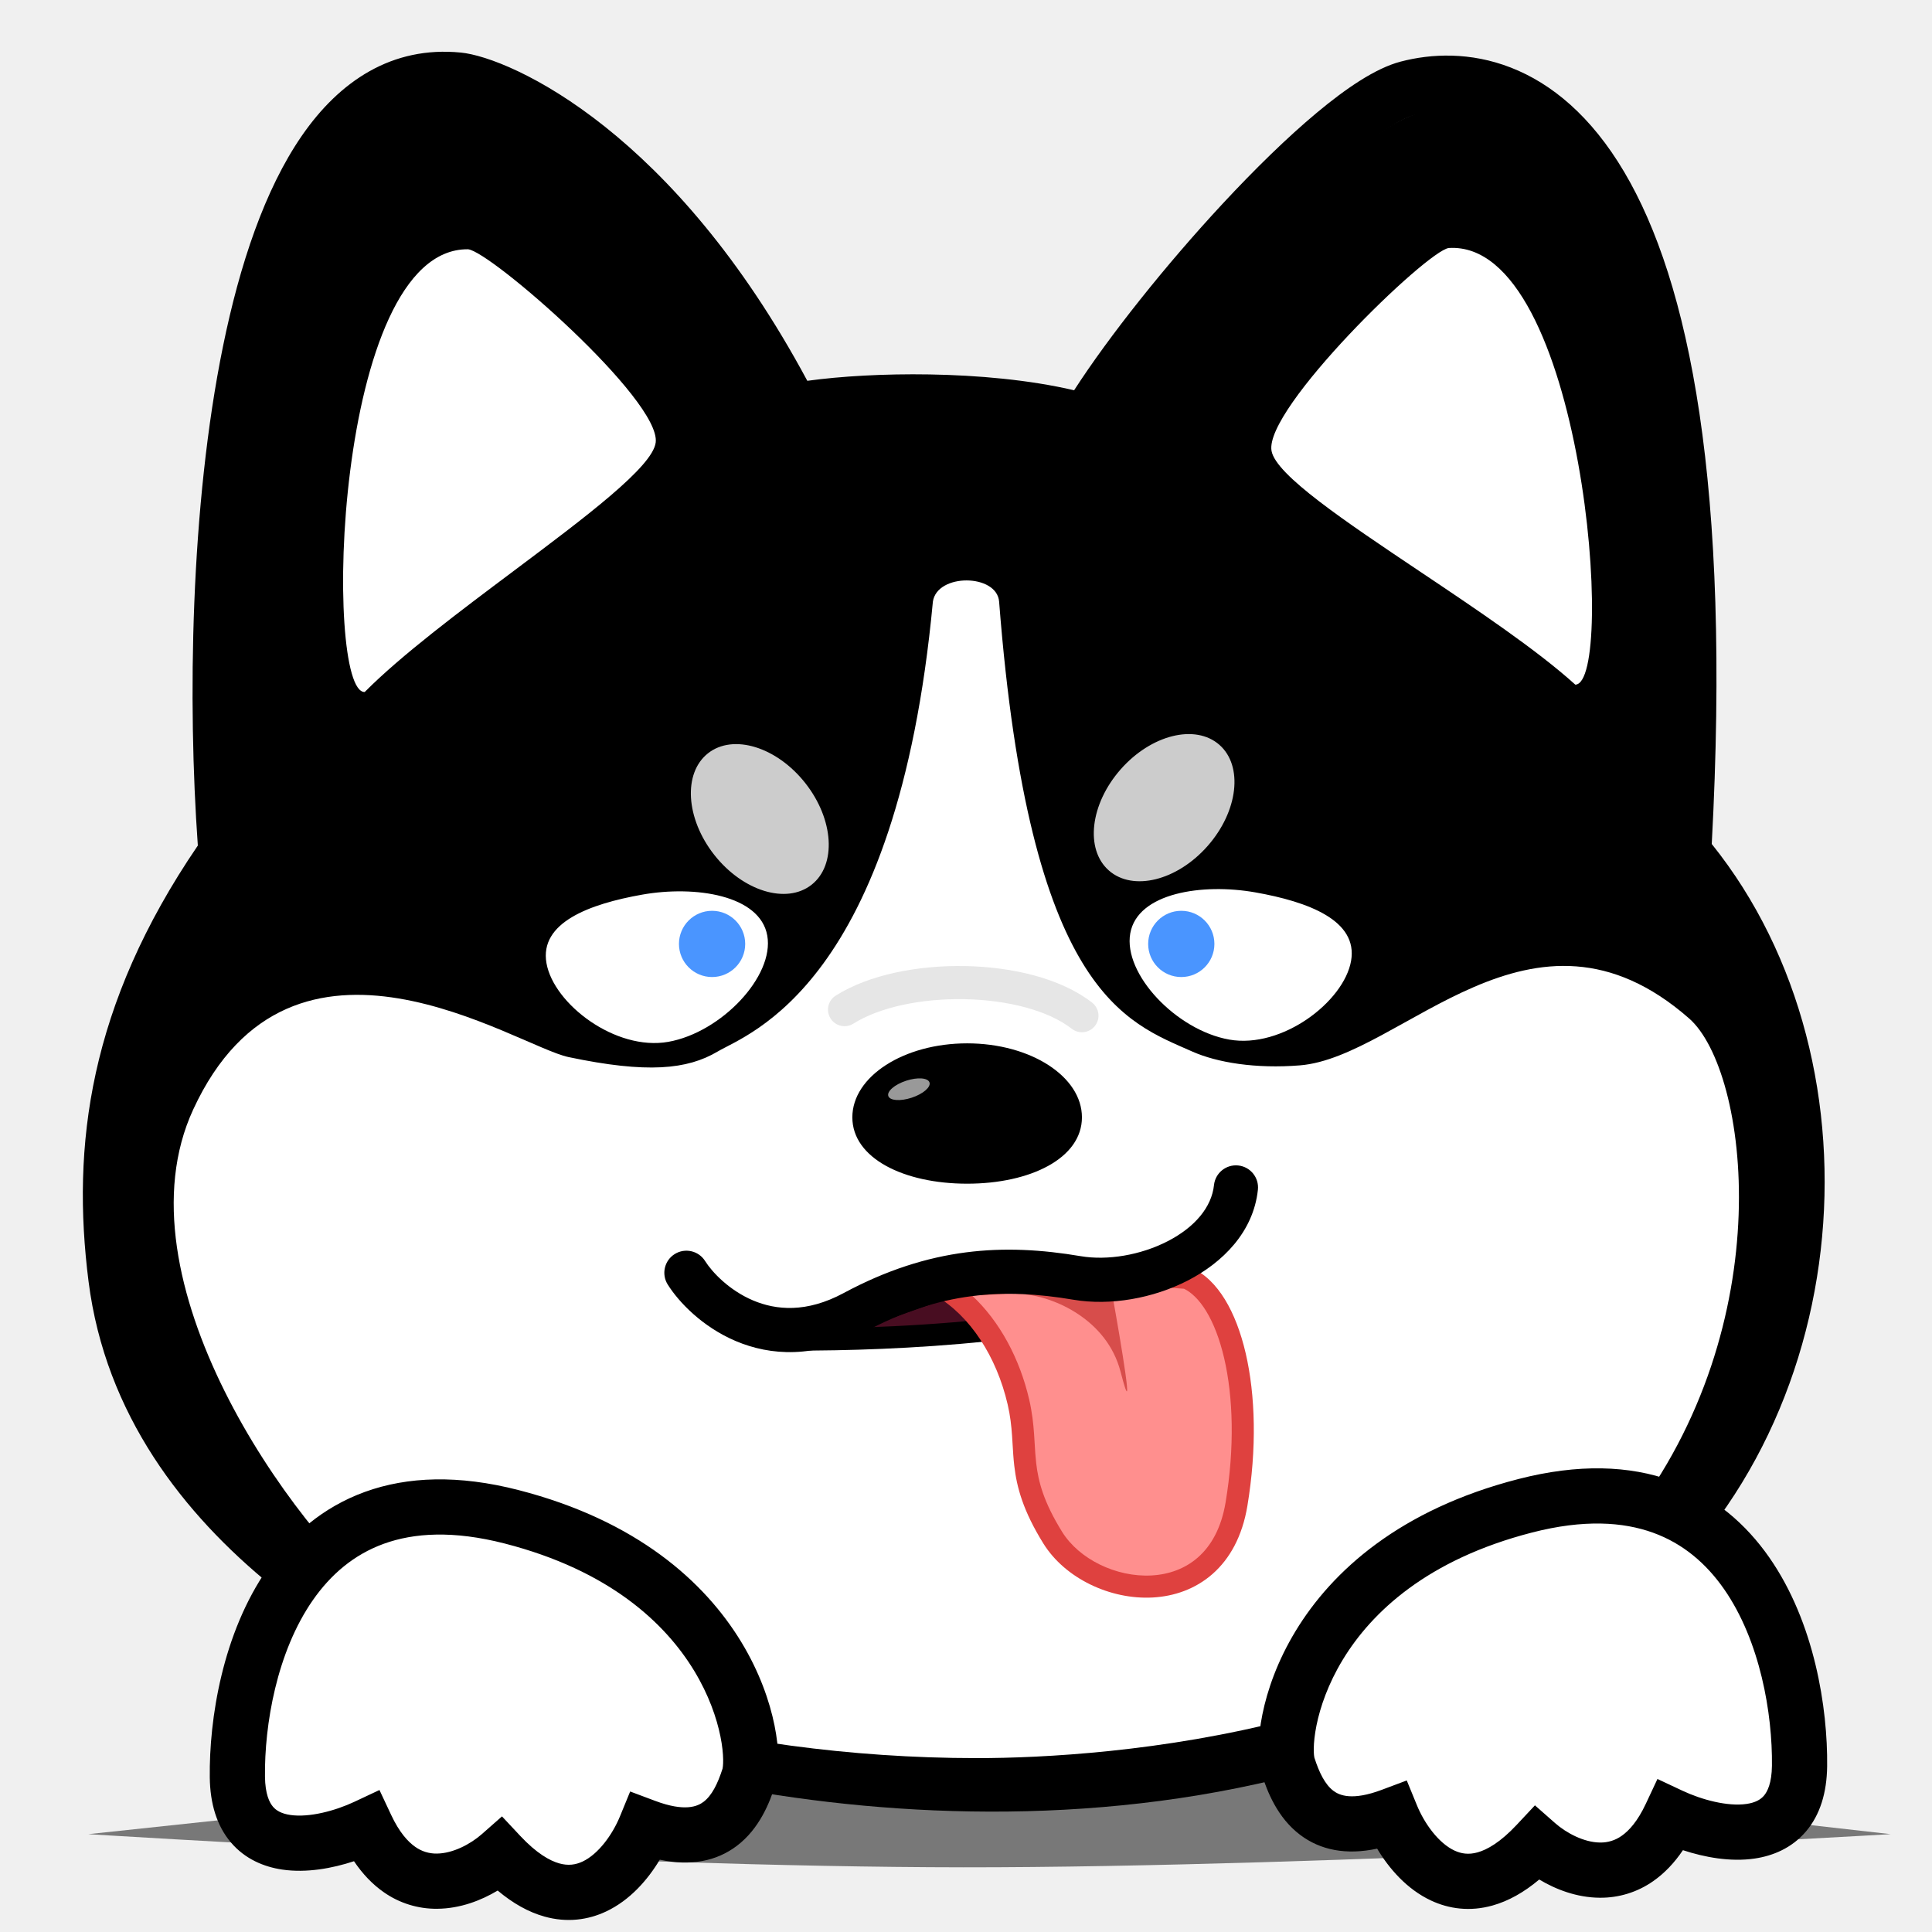
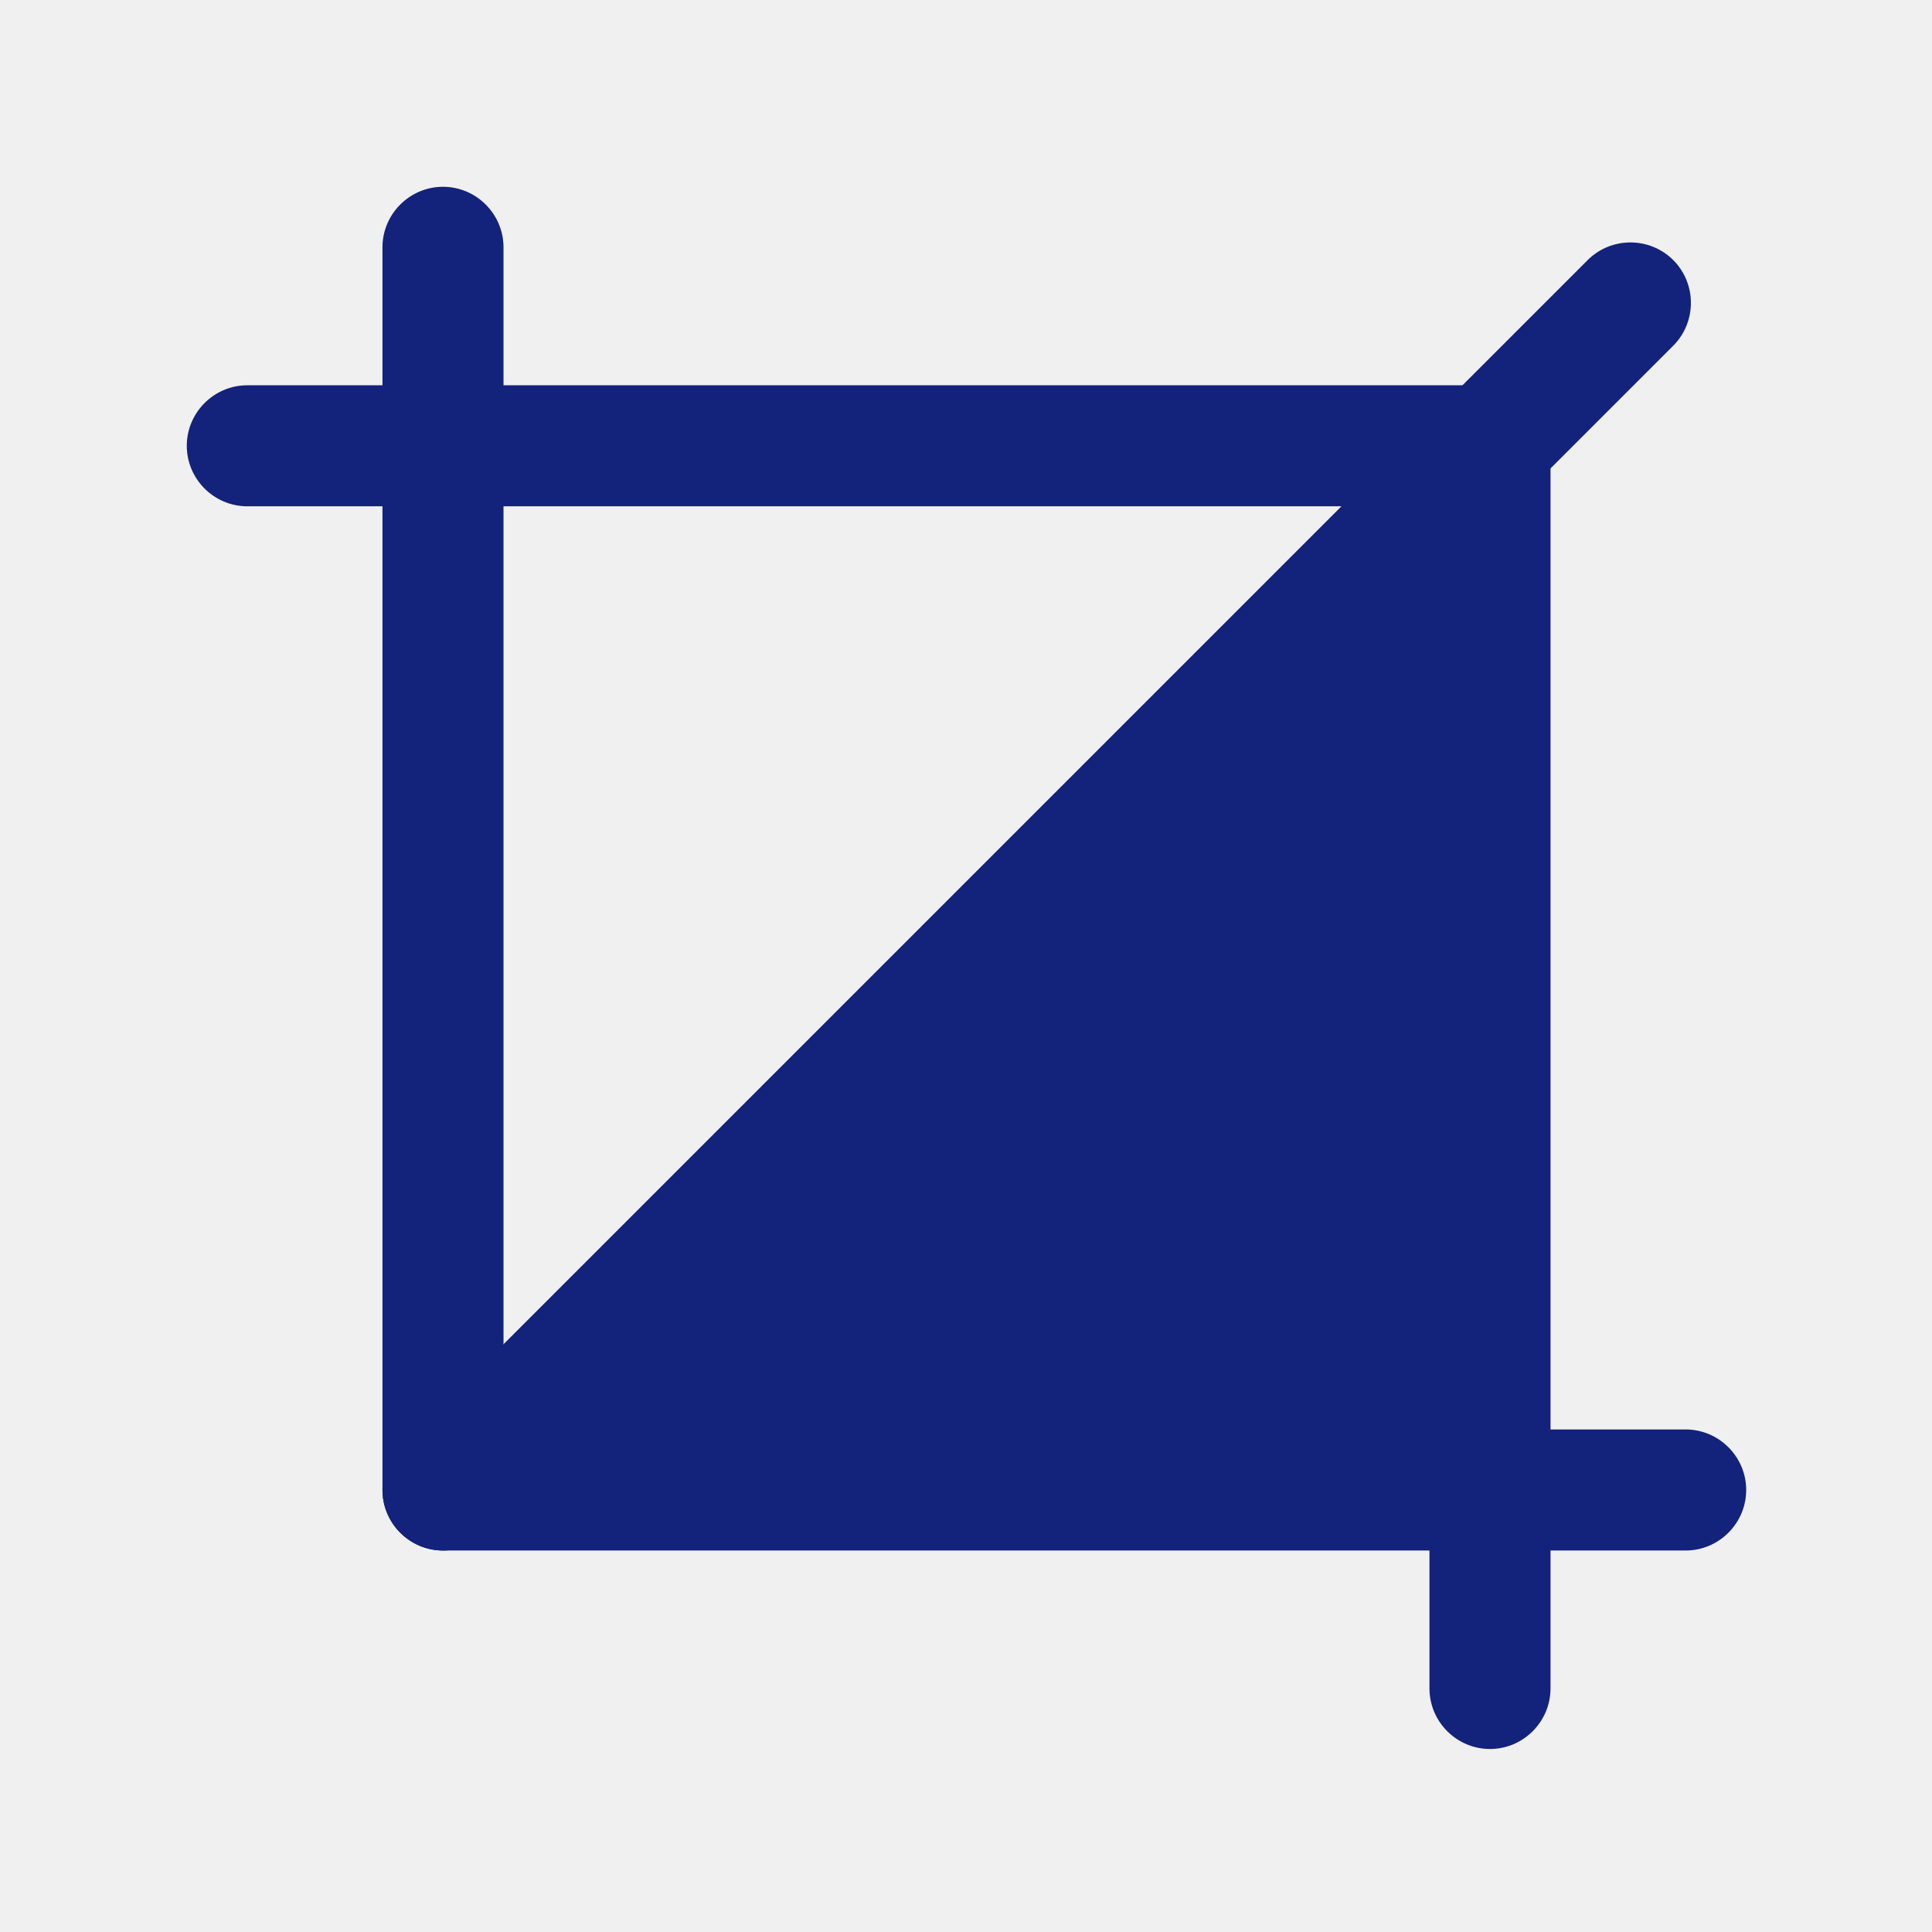
- <svg xmlns="http://www.w3.org/2000/svg" t="1772619615657" class="icon" viewBox="0 0 1024 1024" version="1.1" p-id="2340" width="200" height="200">
-   <path d="M249.622 950.506s156.769-7.835 260.953-8.789c115.759-1.059 300.164 8.789 300.164 8.789l191.318 21.633s-298.897 17.712-491.482 17.578C321.682 989.585 46.811 972.139 46.811 972.139l202.811-21.633z" fill="#000000" opacity=".5" p-id="2341" />
-   <path d="M244.297 52.663c-114.787-11.369-122.988 254.815-111.777 401.382C76.194 534.864 63.122 609.66 71.68 677.303c16.179 127.895 153.834 187.948 218.018 214.168 106.083 43.339 363.046 84.954 545.543-50.568 121.16-89.974 136.353-279.052 45.656-386.858C902.156 77.262 805.759 45.767 751.909 59.977c-38.657 10.202-136.771 118.752-169.691 174.08-47.034-13.751-127.95-13.663-160.914-7.314C351.841 91.297 262.63 54.477 244.297 52.663z" fill="#000000" p-id="2342" />
-   <path d="M146.888 189.285c-17.028 83.28-18.204 187.196-12.478 261.819l0.401 5.214-2.996 4.283c-55.84 79.907-64.29 148.43-55.864 214.862 7.715 60.811 43.394 107.28 86.461 142.348 43.116 35.109 92.529 57.847 125.18 71.15 52.909 21.554 144.662 43.069 246.31 41.937 101.587-1.129 211.658-24.848 302.607-92.201 118.038-87.412 133.029-272.285 44.652-377.043l-3.751-4.447 0.328-5.81c10.933-193.246-11.993-294.558-42.054-345.363-14.798-25.012-31.039-37.315-45.539-42.958-14.634-5.696-28.865-5.143-40.366-2.118-6.557 1.726-17.879 8.572-32.982 21.153-14.52 12.104-30.881 28.072-47.259 45.694-32.867 35.36-64.667 76.127-80.949 103.412l-5.796 9.713-10.86-3.166c-22.51-6.562-51.598-9.576-79.694-10.053-28.063-0.474-53.909 1.6-69.641 4.623l-10.758 2.066-5.009-9.743c-34.965-67.994-73.198-109.752-104.401-134.603-31.741-25.284-55.442-32.519-61.036-33.072-22.733-2.247-41.352 8.426-57.356 31.627-16.346 23.698-28.611 58.892-37.151 100.677z m13.066-117.292c19.983-28.965 47.806-47.733 84.319-44.129 13.332 1.317 42.279 12.139 76.385 39.304 33.093 26.358 71.812 68.667 107.233 134.671 17.633-2.434 40.764-3.789 64.843-3.382 25.401 0.43 52.78 2.832 76.566 8.391 18.602-28.818 48.538-66.396 78.807-98.962 16.893-18.172 34.172-35.094 49.962-48.251 15.211-12.674 30.872-23.447 44.266-26.969 16.293-4.289 36.987-5.199 58.424 3.145 21.565 8.397 42.54 25.638 60.106 55.325 34.327 58.017 56.651 165.171 46.399 356.197 94.691 117.865 77.063 318.303-53.342 414.875-97.435 72.154-214.18 96.771-319.696 97.944-105.449 1.173-201.073-21.039-257.674-44.096-33.599-13.689-86.154-37.727-132.614-75.557-46.51-37.873-88.023-90.513-97.011-161.356-9.087-71.621 0.146-146.286 57.929-230.985-5.413-75.858-3.988-179.855 13.365-264.73 8.844-43.268 22.098-82.964 41.732-111.435z" fill="#000000" p-id="2343" />
-   <path d="M380.343 557.349c16.091-9.535 95.086-35.109 114.103-238.446 2.209-15.158 33.956-14.874 35.109 0 16.091 207.726 67.291 222.843 102.4 238.446 13.166 5.851 33.646 9.21 57.051 7.314 54.126-4.389 122.88-98.011 206.263-24.869 31.451 27.589 49.237 161.751-32.183 266.24-87.771 112.643-276.48 125.806-345.234 125.806-136.116 0-258.926-38.034-311.589-80.457S61.054 677.651 102.4 588.069c52.663-114.103 171.154-33.646 198.949-27.794 41.636 8.765 62.903 6.609 78.994-2.926z" fill="#FFFFFF" p-id="2344" />
-   <path d="M613.481 682.391c-34.257 23.523-144.378 27.809-190.742 27.578l106.929-37.639 83.813 10.062z" fill="#480D21" p-id="2345" />
-   <path d="M529.013 666.358l100.574 12.074-12.794 8.783c-9.494 6.521-23.681 11.393-39.717 15.141-16.188 3.78-34.875 6.545-53.81 8.552-37.879 4.011-77.224 5.029-100.557 4.912l-1.913-11.369 108.216-38.093z m1.311 11.943l-71.7 25.24c19.368-0.664 41.653-1.969 63.412-4.272 18.672-1.978 36.835-4.681 52.379-8.312 6.738-1.574 12.873-3.297 18.286-5.167l-62.376-7.49z" fill="#000000" p-id="2346" />
-   <path d="M539.794 743.131c-6.153-26.627-21.015-49.842-41.007-61.458L608.549 675.84l20.48 1.463c22.999 9.795 36.27 60.355 26.331 119.954-9.939 59.6-76.908 50.802-97.418 17.689-20.512-33.116-12.221-46.159-18.148-71.815z" fill="#FF8F8E" p-id="2347" />
-   <path d="M608.601 669.977l21.82 1.559 0.901 0.383c7.227 3.078 13.192 9.125 17.908 16.817 4.737 7.724 8.438 17.455 11.015 28.543 5.152 22.183 5.96 50.512 0.886 80.94-2.671 16.012-9.277 27.932-18.435 35.992-9.131 8.04-20.389 11.884-31.764 12.499-22.437 1.214-46.457-10.105-57.964-28.684-10.702-17.276-14.049-29.635-15.38-41.109-0.445-3.821-0.67-7.639-0.886-11.317-0.094-1.586-0.184-3.148-0.293-4.669-0.366-5.193-0.93-10.483-2.317-16.483-5.895-25.512-20.015-47.122-38.245-57.716l-16.969-9.86 129.723-6.896z m-0.105 11.726l-93.298 4.959c14.719 13.686 25.302 33.532 30.299 55.153 1.577 6.829 2.2 12.788 2.586 18.292 0.129 1.82 0.231 3.537 0.328 5.202 0.205 3.505 0.398 6.776 0.802 10.258 1.132 9.74 3.894 20.46 13.704 36.299 9.005 14.535 28.722 24.169 47.385 23.16 9.172-0.494 17.803-3.558 24.664-9.596 6.832-6.015 12.326-15.348 14.623-29.134 4.865-29.169 4.005-55.922-0.743-76.367-2.373-10.225-5.682-18.698-9.59-25.07-3.675-5.995-7.692-9.833-11.691-11.794l-19.067-1.36z" fill="#DF413F" p-id="2348" />
-   <path d="M538.331 686.08c1.413-0.17 3.136-0.173 5.091 0h46.109c4.389 24.38 12.581 72.558 4.389 40.96-7.241-27.935-35.597-39.632-50.498-40.96H538.331z" fill="#D74D4B" p-id="2349" />
-   <path d="M512.603 627.381c33.605 0 60.846-13.52 60.846-35.176 0-21.656-27.241-39.21-60.846-39.21-33.602 0-60.843 17.554-60.843 39.21 0 21.656 27.241 35.176 60.843 35.176z m-138.878 40.998a11.7 11.7 0 1 0-19.822 12.443c5.778 9.207 18.254 22.408 36.054 29.962 18.391 7.806 41.972 9.324 68.195-4.775 40.185-21.609 74.1-23.335 110.747-17.133 19.594 3.315 42.3-0.708 60.723-10.202 18.309-9.435 34.719-25.626 37.092-48.081a11.703 11.703 0 1 0-23.277-2.458c-1.229 11.627-10.064 22.276-24.538 29.734-14.359 7.399-31.963 10.319-46.095 7.929-40.644-6.878-80.05-4.974-125.738 19.596-19.655 10.568-35.776 9.017-47.964 3.844-12.78-5.424-21.764-15.105-25.378-20.86z" fill="#000000" p-id="2350" />
-   <path d="M651.53 551.003c-28.028-4.962-56.282-34.743-52.47-56.288 3.815-21.545 38.254-26.697 66.282-21.735 28.025 4.959 54.562 14.819 50.749 36.364-3.815 21.545-36.533 46.621-64.562 41.659z m-297.323 1.194c28.028-4.962 56.282-34.743 52.467-56.288-3.812-21.545-38.251-26.697-66.279-21.738-28.028 4.962-54.565 14.819-50.749 36.367 3.815 21.545 36.533 46.621 64.562 41.659z" fill="#FFFFFF" p-id="2351" />
-   <path d="M492.649 573.715c0.816 2.484-3.408 6.103-9.435 8.09-6.03 1.984-11.58 1.58-12.396-0.901-0.819-2.484 3.406-6.106 9.435-8.09 6.03-1.984 11.58-1.58 12.396 0.901z" fill="#FFFFFF" opacity=".6" p-id="2352" />
-   <path d="M511.304 529.584c-22.958-0.448-45.246 4.28-58.979 12.961a8.777 8.777 0 1 1-9.38-14.839c17.718-11.2 43.856-16.156 68.702-15.673 24.769 0.483 50.571 6.419 67.192 19.377a8.777 8.777 0 0 1-10.796 13.844c-12.332-9.617-33.707-15.222-56.738-15.67z" fill="#000000" opacity=".1" p-id="2353" />
-   <path d="M626.103 517.851a17.554 17.554 0 1 1 0-35.109 17.554 17.554 0 0 1 0 35.109z m-248.686 0a17.554 17.554 0 1 0 0-35.109 17.554 17.554 0 0 0 0 35.109z" fill="#4A95FF" p-id="2354" />
-   <path d="M879.669 957.004c20.594 9.71 61.905 18.467 62.4-24.166 0.617-53.292-24.714-154.299-132.833-126.414-108.123 27.885-119.861 110.923-114.919 126.414 4.944 15.492 15.448 37.18 50.044 24.166 8.444 20.656 34.354 52.303 70.434 13.634 13.801 12.189 46.092 26.522 64.875-13.634z m-679.749 5.851c-20.594 9.71-61.908 18.467-62.4-24.166-0.617-53.292 24.714-154.299 132.833-126.414 108.123 27.885 119.861 110.923 114.919 126.414-4.944 15.492-15.448 37.18-50.044 24.166-8.444 20.656-34.354 52.303-70.434 13.634-13.798 12.189-46.092 26.522-64.875-13.634z" fill="#FFFFFF" p-id="2355" />
-   <path d="M939.166 935.822c0.319-27.408-6.194-66.054-25.424-93.626-9.418-13.502-21.671-24.07-37.56-29.822-15.91-5.761-36.744-7.159-64.094-0.126-55.562 14.286-85.118 42.247-100.399 67.444-7.739 12.759-11.943 25.018-13.921 34.796-0.989 4.895-1.393 9.043-1.442 12.203-0.05 3.177 0.272 4.669 0.307 4.83v0.015c2.586 8.078 5.702 14.31 10.094 17.627 3.133 2.367 9.827 5.413 25.597-0.503l13.289-4.982 5.383 13.131c4.011 9.784 11.495 20.088 19.866 24.011 3.663 1.714 7.598 2.294 12.317 0.968 5.021-1.407 11.998-5.287 20.67-14.553l9.699-10.363 10.65 9.38c6.045 5.325 15.386 10.266 23.886 10.328a19.102 19.102 0 0 0 11.431-3.549c3.856-2.689 8.435-7.671 12.756-16.887l6.217-13.251 13.251 6.226c10.187 4.789 23.991 8.485 34.02 6.998 4.582-0.679 7.376-2.27 9.172-4.377 1.831-2.153 4.128-6.615 4.236-15.919z m-134.363-151.909c31.805-8.177 58.798-7.209 81.341 0.951 22.557 8.169 39.377 23.081 51.592 40.594 24.035 34.453 31.045 79.974 30.685 110.706-0.161 13.953-3.719 25.738-11.217 34.544-7.537 8.85-17.554 12.929-27.156 14.351-12.935 1.916-26.723-0.688-38.061-4.427-4.599 6.832-9.86 12.3-15.746 16.404a48.374 48.374 0 0 1-28.368 8.801c-12.142-0.088-23.289-4.412-32.042-9.655-8.09 6.805-16.334 11.416-24.749 13.777-11.987 3.362-23.119 1.808-32.633-2.648-12.844-6.018-22.285-17.036-28.534-27.487-16.375 3.508-30.056 0.81-40.817-7.314-12.168-9.19-17.505-23.239-20.328-32.06-2.487-7.774-2.142-19.55 0.322-31.756 2.61-12.911 7.996-28.371 17.581-44.175 19.365-31.925 55.387-64.471 118.132-80.606zM140.446 941.673c-0.322-27.408 6.194-66.054 25.424-93.626 9.421-13.502 21.671-24.07 37.56-29.822 15.907-5.761 36.744-7.159 64.094-0.126 55.562 14.286 85.115 42.247 100.399 67.444 7.739 12.759 11.943 25.018 13.918 34.796 0.989 4.895 1.396 9.043 1.445 12.203 0.05 3.177-0.272 4.669-0.307 4.83l-0.003 0.015c-2.583 8.078-5.699 14.31-10.091 17.627-3.133 2.367-9.827 5.413-25.597-0.503l-13.289-4.982-5.383 13.131c-4.011 9.784-11.498 20.088-19.866 24.011-3.666 1.714-7.601 2.294-12.32 0.968-5.018-1.407-11.995-5.287-20.667-14.553l-9.699-10.363-10.65 9.38c-6.045 5.325-15.389 10.266-23.886 10.328a19.09 19.09 0 0 1-11.431-3.549c-3.856-2.689-8.435-7.671-12.756-16.887l-6.22-13.251-13.248 6.226c-10.187 4.789-23.991 8.485-34.02 6.998-4.582-0.679-7.376-2.27-9.172-4.377-1.831-2.153-4.128-6.615-4.236-15.919z m134.363-151.909c-31.803-8.177-58.798-7.209-81.341 0.951-22.557 8.169-39.38 23.081-51.592 40.594-24.035 34.453-31.042 79.974-30.688 110.706 0.164 13.953 3.719 25.738 11.22 34.544 7.537 8.85 17.554 12.929 27.156 14.351 12.932 1.916 26.723-0.688 38.064-4.427 4.596 6.832 9.857 12.3 15.743 16.404a48.362 48.362 0 0 0 28.368 8.801c12.142-0.088 23.289-4.412 32.042-9.655 8.09 6.805 16.334 11.416 24.746 13.777 11.99 3.362 23.122 1.808 32.636-2.648 12.844-6.018 22.282-17.036 28.534-27.487 16.372 3.508 30.056 0.81 40.817-7.314 12.168-9.19 17.505-23.239 20.328-32.06 2.487-7.774 2.142-19.55-0.325-31.756-2.607-12.911-7.993-28.371-17.581-44.175-19.362-31.925-55.384-64.471-118.129-80.606z" fill="#000000" p-id="2356" />
-   <path d="M587.735 461.391c-12.744-11.203-9.962-35.196 6.211-53.59 16.173-18.397 39.614-24.228 52.356-13.025 12.741 11.203 9.959 35.196-6.214 53.59-16.173 18.397-39.611 24.228-52.353 13.025z m-157.585 7.548c13.33-10.495 11.852-34.605-3.3-53.848-15.155-19.245-38.245-26.337-51.574-15.843-13.33 10.497-11.852 34.605 3.3 53.851 15.155 19.245 38.245 26.337 51.574 15.84z" fill="#FFFFFF" opacity=".8" p-id="2357" />
-   <path d="M834.943 362.876c21.94-0.395 4.359-235.824-67.057-231.43-11.7 1.507-97.965 85.15-93.945 107.535 2.294 12.774 38.889 37.291 78.737 63.988 29.991 20.094 61.829 41.425 82.265 59.907z m-641.638 3.894c-21.931 0.767-16.82-235.265 54.728-234.654 11.764 0.889 102.33 79.854 99.501 102.42-1.618 12.876-36.864 39.292-75.246 68.061-28.889 21.653-59.553 44.635-78.983 64.173z" fill="#FFFFFF" p-id="2358" />
+ <svg xmlns="http://www.w3.org/2000/svg" t="1773804394977" class="icon" viewBox="0 0 1024 1024" version="1.1" p-id="6446" width="200" height="200">
+   <path d="M795 799H223l572.5-572.5z" fill="#13227a" p-id="6447" />
+   <path d="M234.792 821.8c-17.642 0-32.077-14.435-32.077-32.077V131.077c0-17.642 14.435-32.077 32.077-32.077 17.642 0 32.077 14.435 32.077 32.077v658.646c0 17.642-14.434 32.077-32.077 32.077z" fill="#13227a" p-id="6448" />
+   <path d="M925.515 789.723c0 17.642-14.435 32.077-32.077 32.077H234.792c-17.642 0-32.077-14.435-32.077-32.077 0-17.642 14.435-32.077 32.077-32.077h658.646c17.643 0 32.077 14.435 32.077 32.077z" fill="#13227a" p-id="6449" />
+   <path d="M789.723 204.2c17.642 0 32.077 14.435 32.077 32.077v658.646c0 17.642-14.435 32.077-32.077 32.077-17.642 0-32.077-14.435-32.077-32.077V236.277c0-17.642 14.435-32.077 32.077-32.077z" fill="#13227a" p-id="6450" />
+   <path d="M99 236.277c0-17.642 14.435-32.077 32.077-32.077h658.646c17.642 0 32.077 14.435 32.077 32.077 0 17.642-14.435 32.077-32.077 32.077H131.077c-17.642 0-32.077-14.435-32.077-32.077z" fill="#13227a" p-id="6451" />
+   <path d="M886.856 137.856c12.475 12.475 12.475 32.889 0 45.364L257.72 812.356c-12.475 12.475-32.889 12.475-45.364 0-12.475-12.475-12.475-32.889 0-45.364l629.136-629.136c12.476-12.475 32.889-12.475 45.364 0z" fill="#13227a" p-id="6452" />
</svg>
